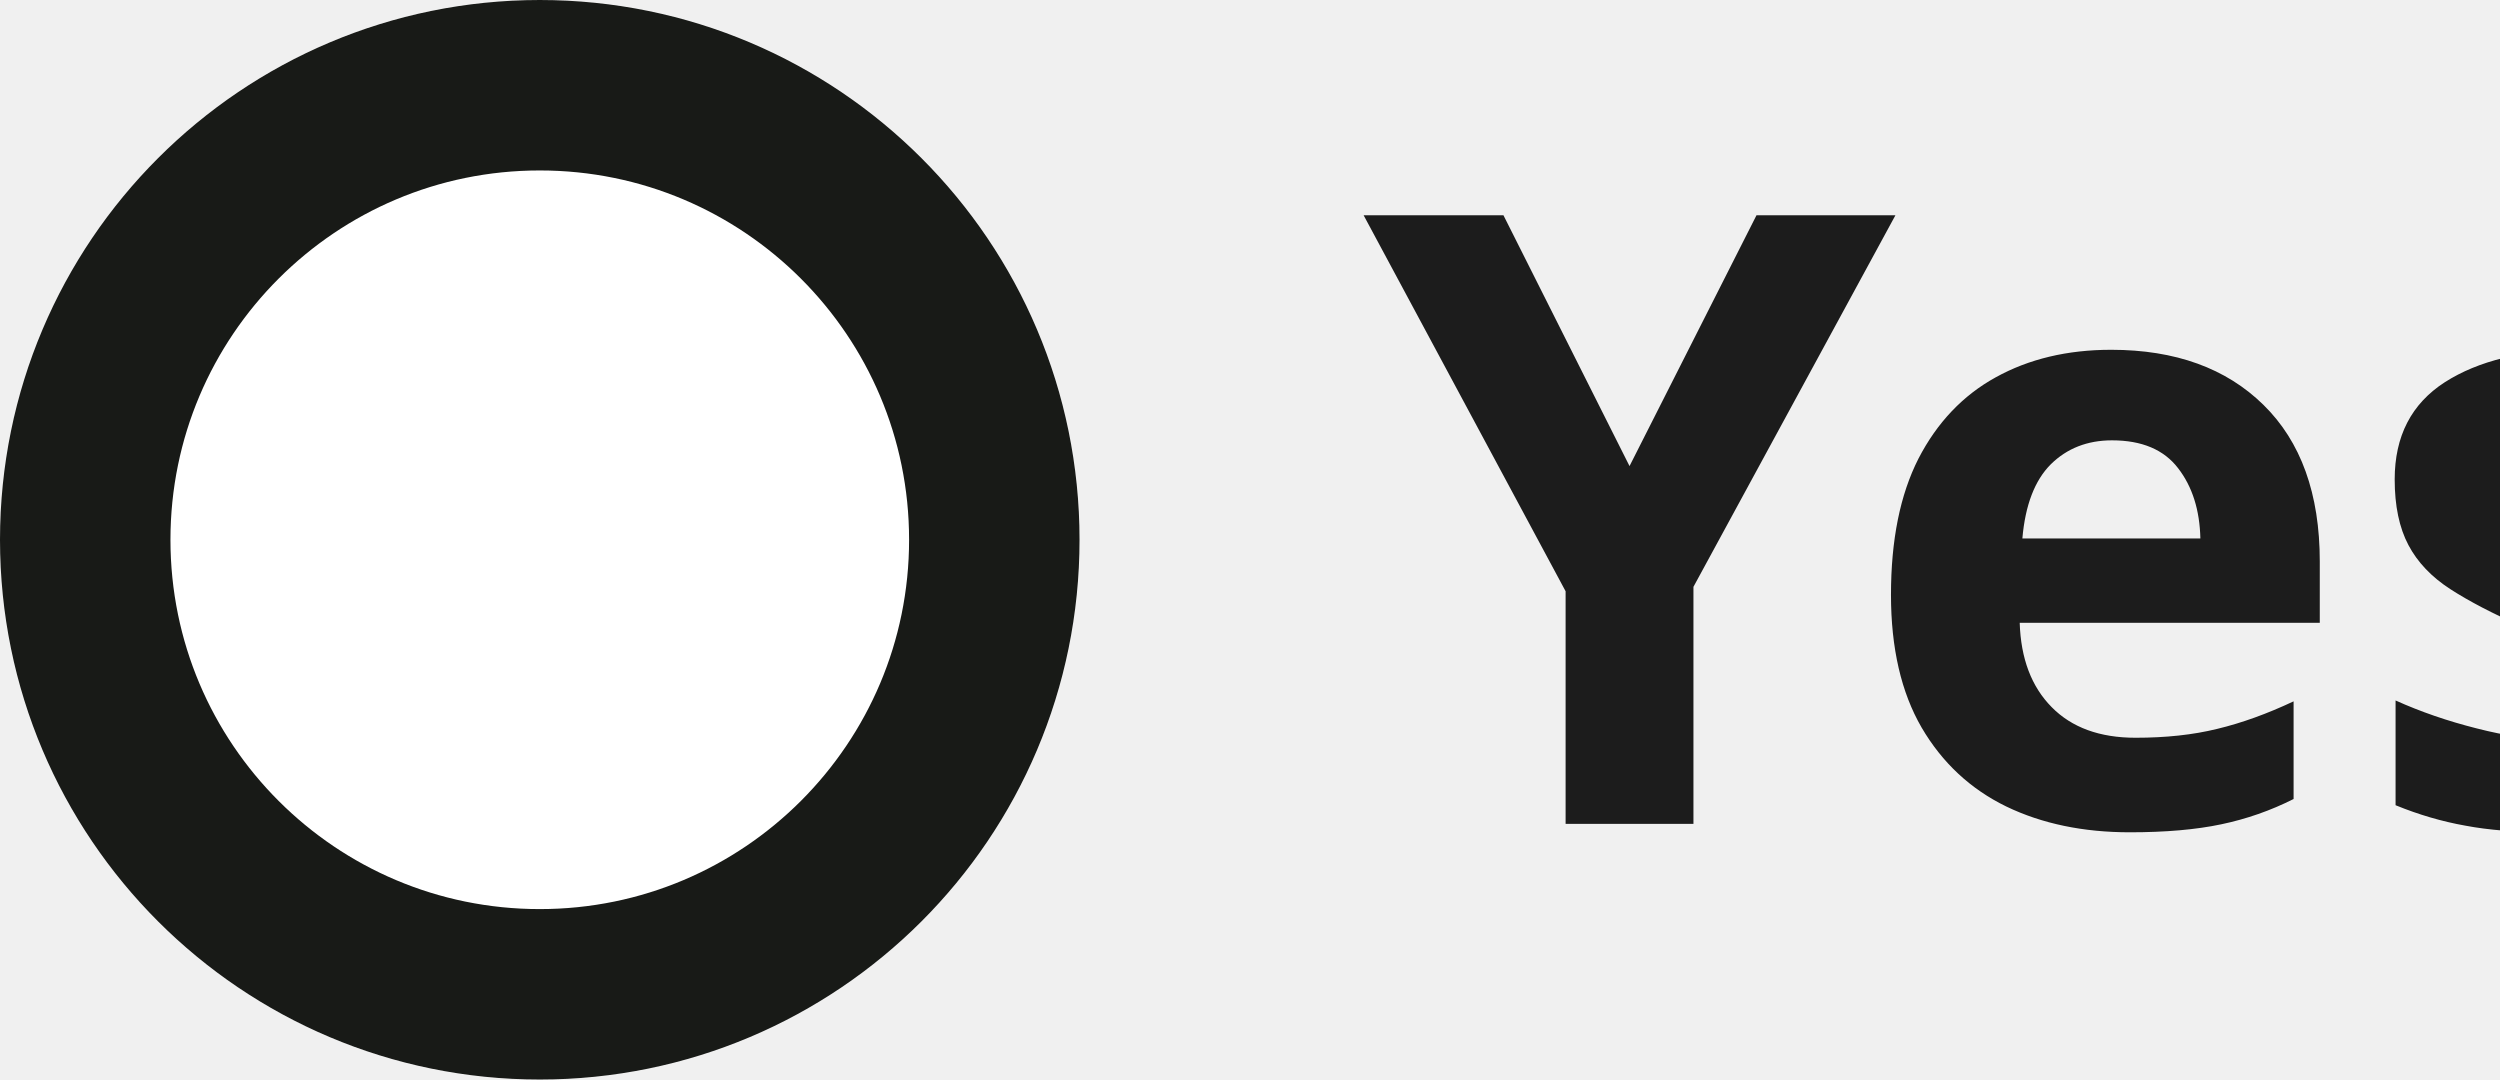
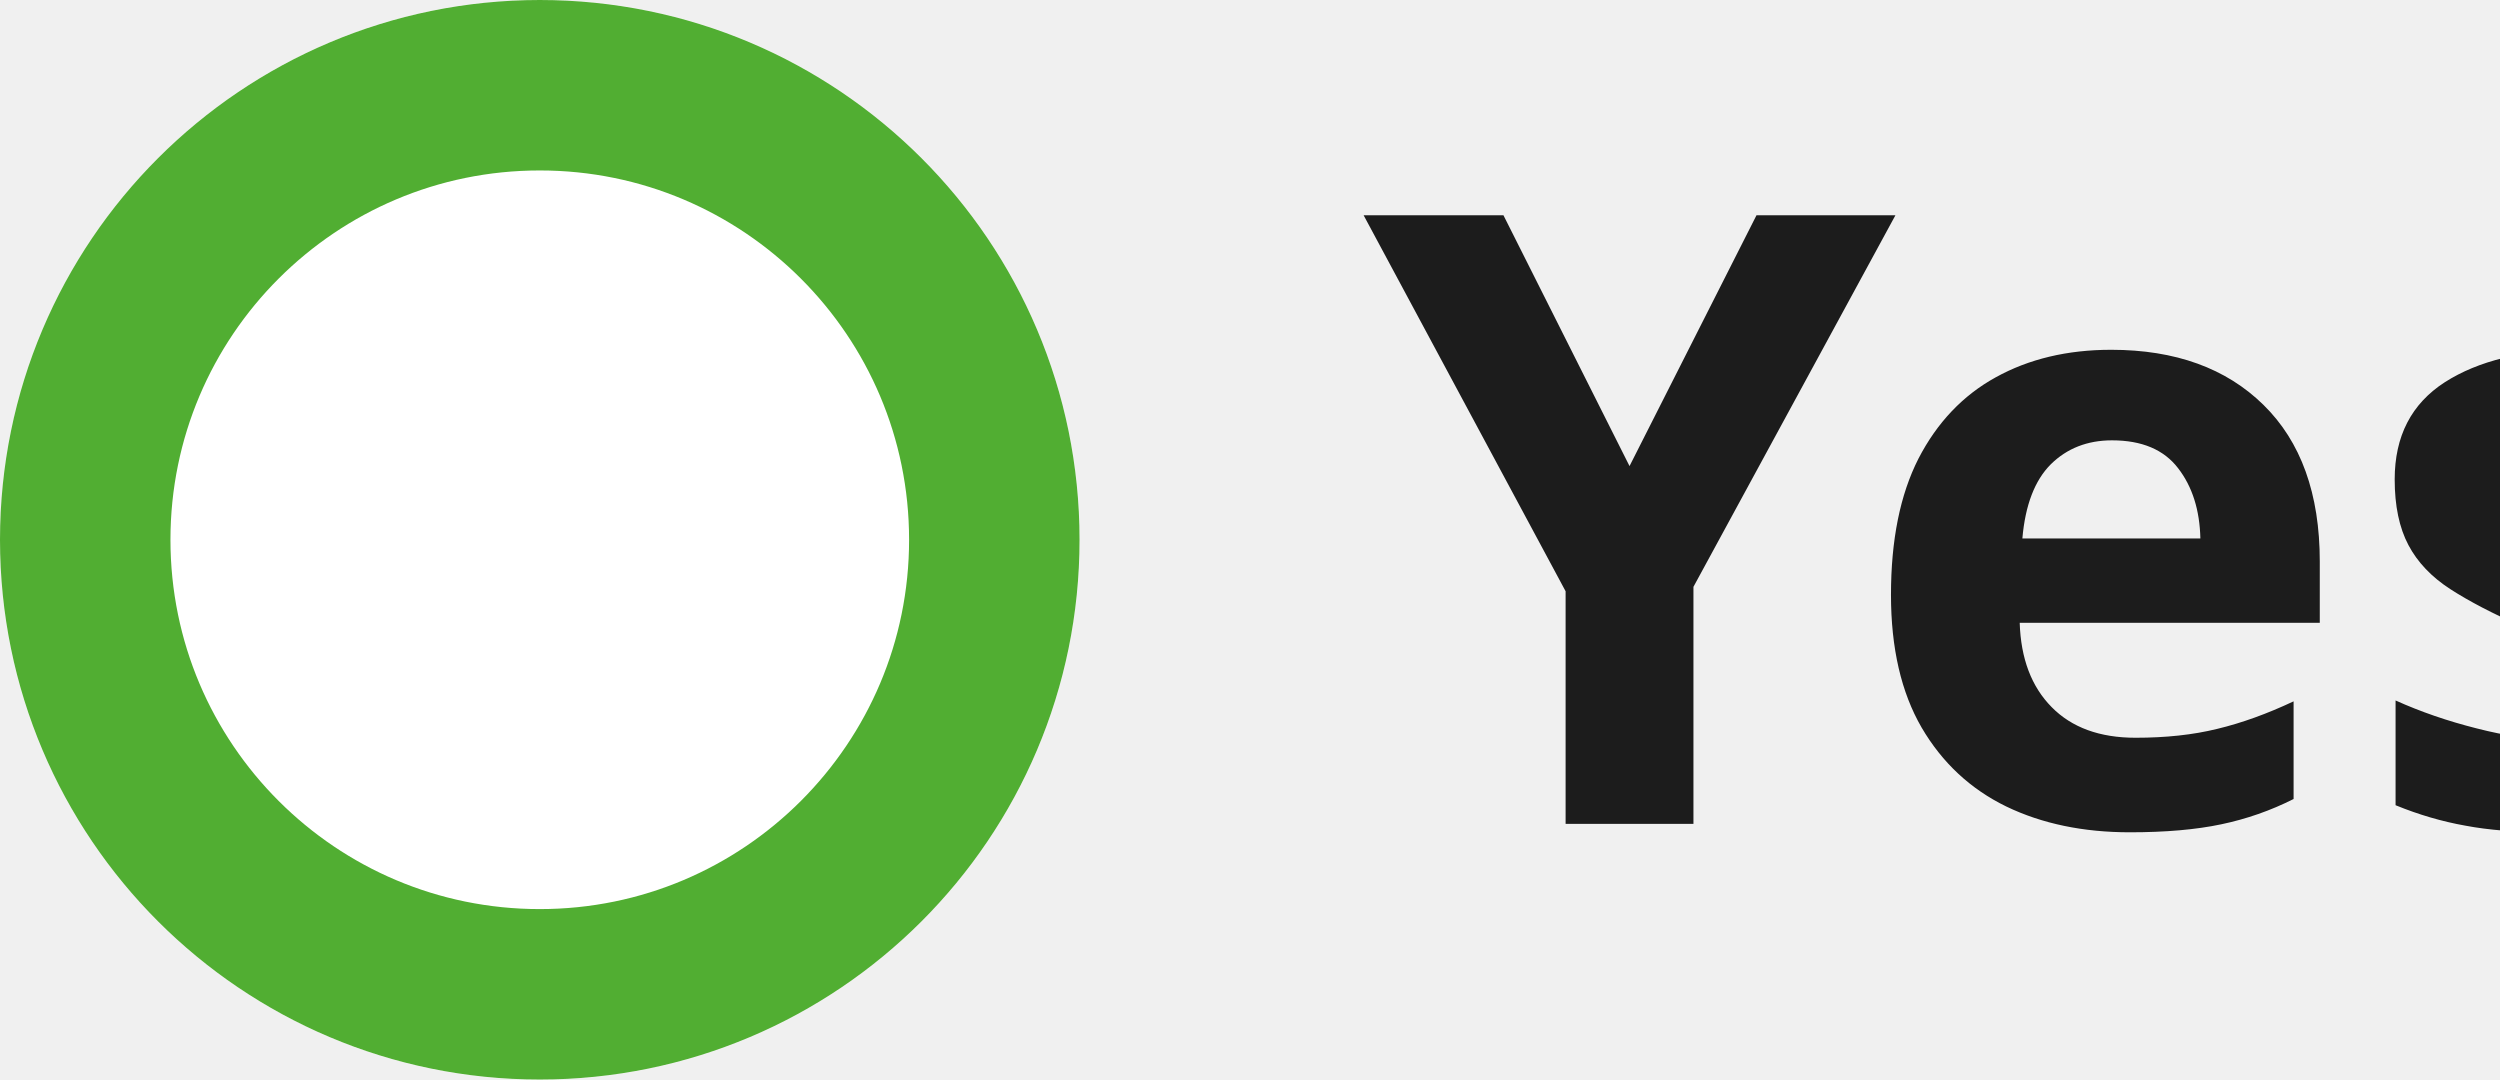
<svg xmlns="http://www.w3.org/2000/svg" id="yes_button_mb" width="88" height="38" viewBox="0 0 88 38">
-   <g id="Rectangle_21" data-name="Rectangle 21" fill="#fff" stroke="#181a17" stroke-width="6">
+   <g id="Rectangle_21" data-name="Rectangle 21" fill="#fff" stroke="#51ae32" stroke-width="6">
    <rect width="38" height="38" rx="19" stroke="none" />
    <rect x="3" y="3" width="32" height="32" rx="16" fill="none" />
  </g>
  <text id="Yes" transform="translate(48 29)" fill="#1c1c1c" font-size="30" font-family="Screwfix-Bold, Screwfix" font-weight="700">
    <tspan x="0" y="0">Yes</tspan>
  </text>
</svg>
